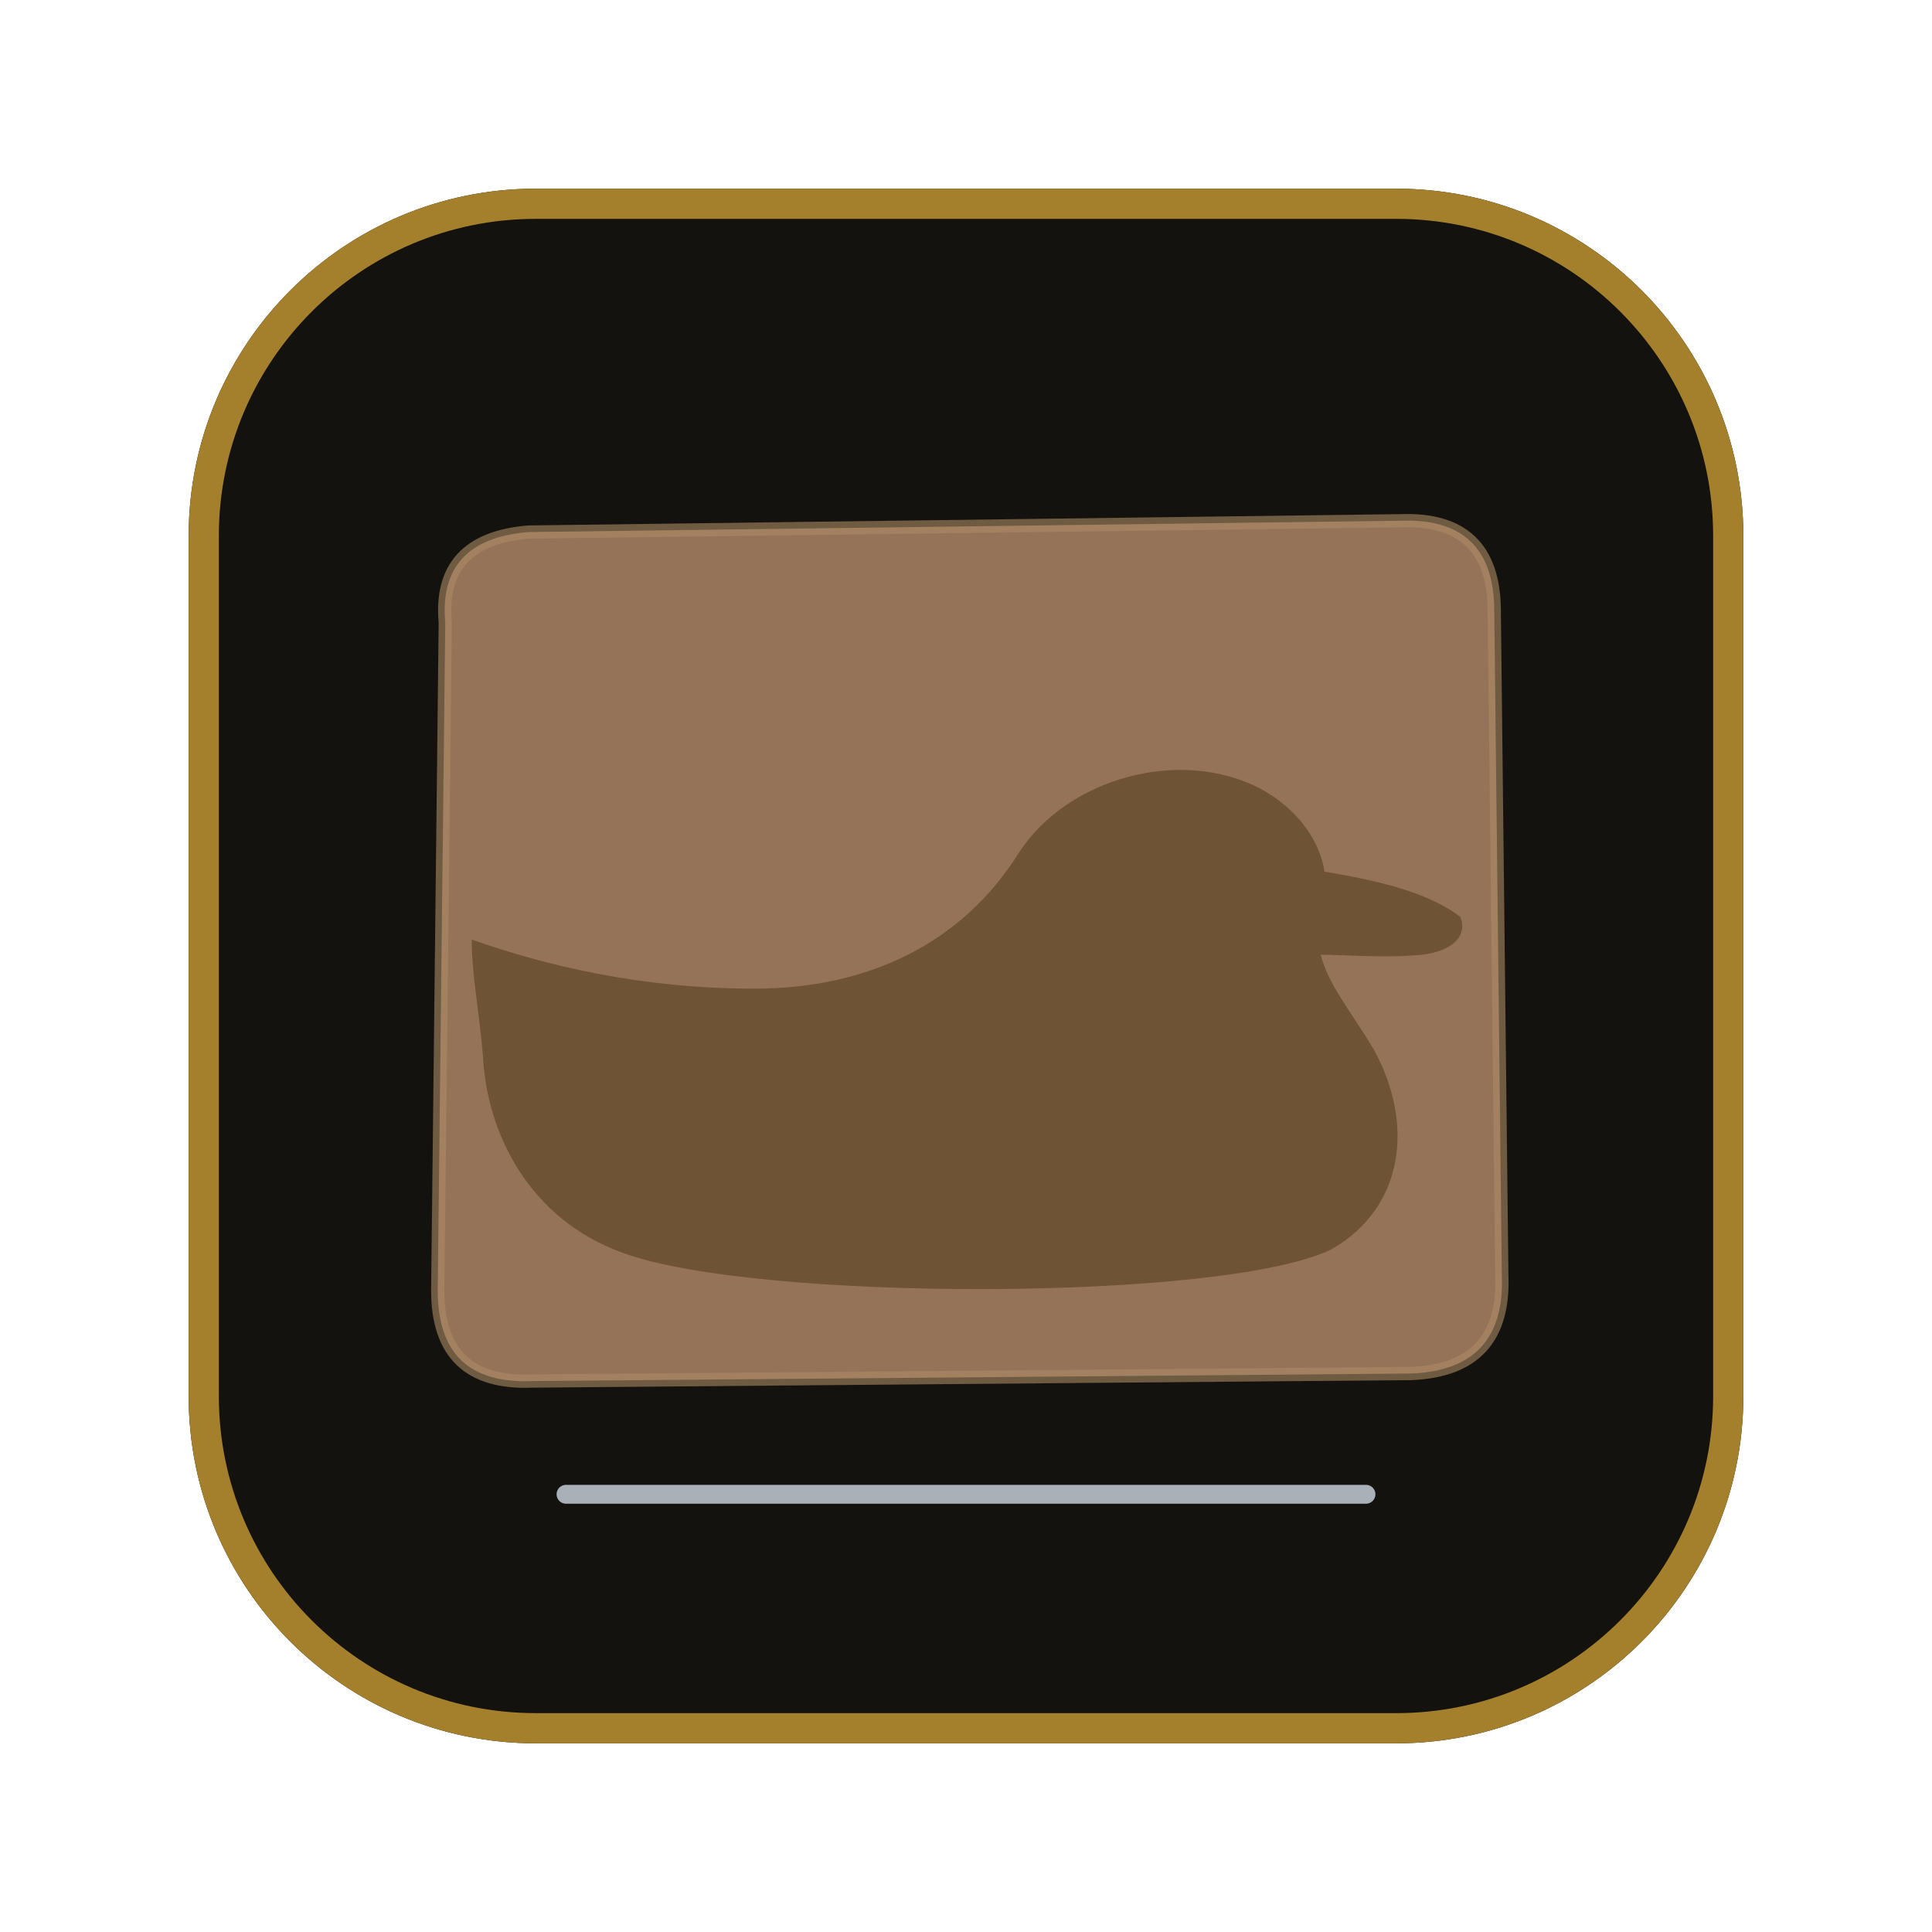
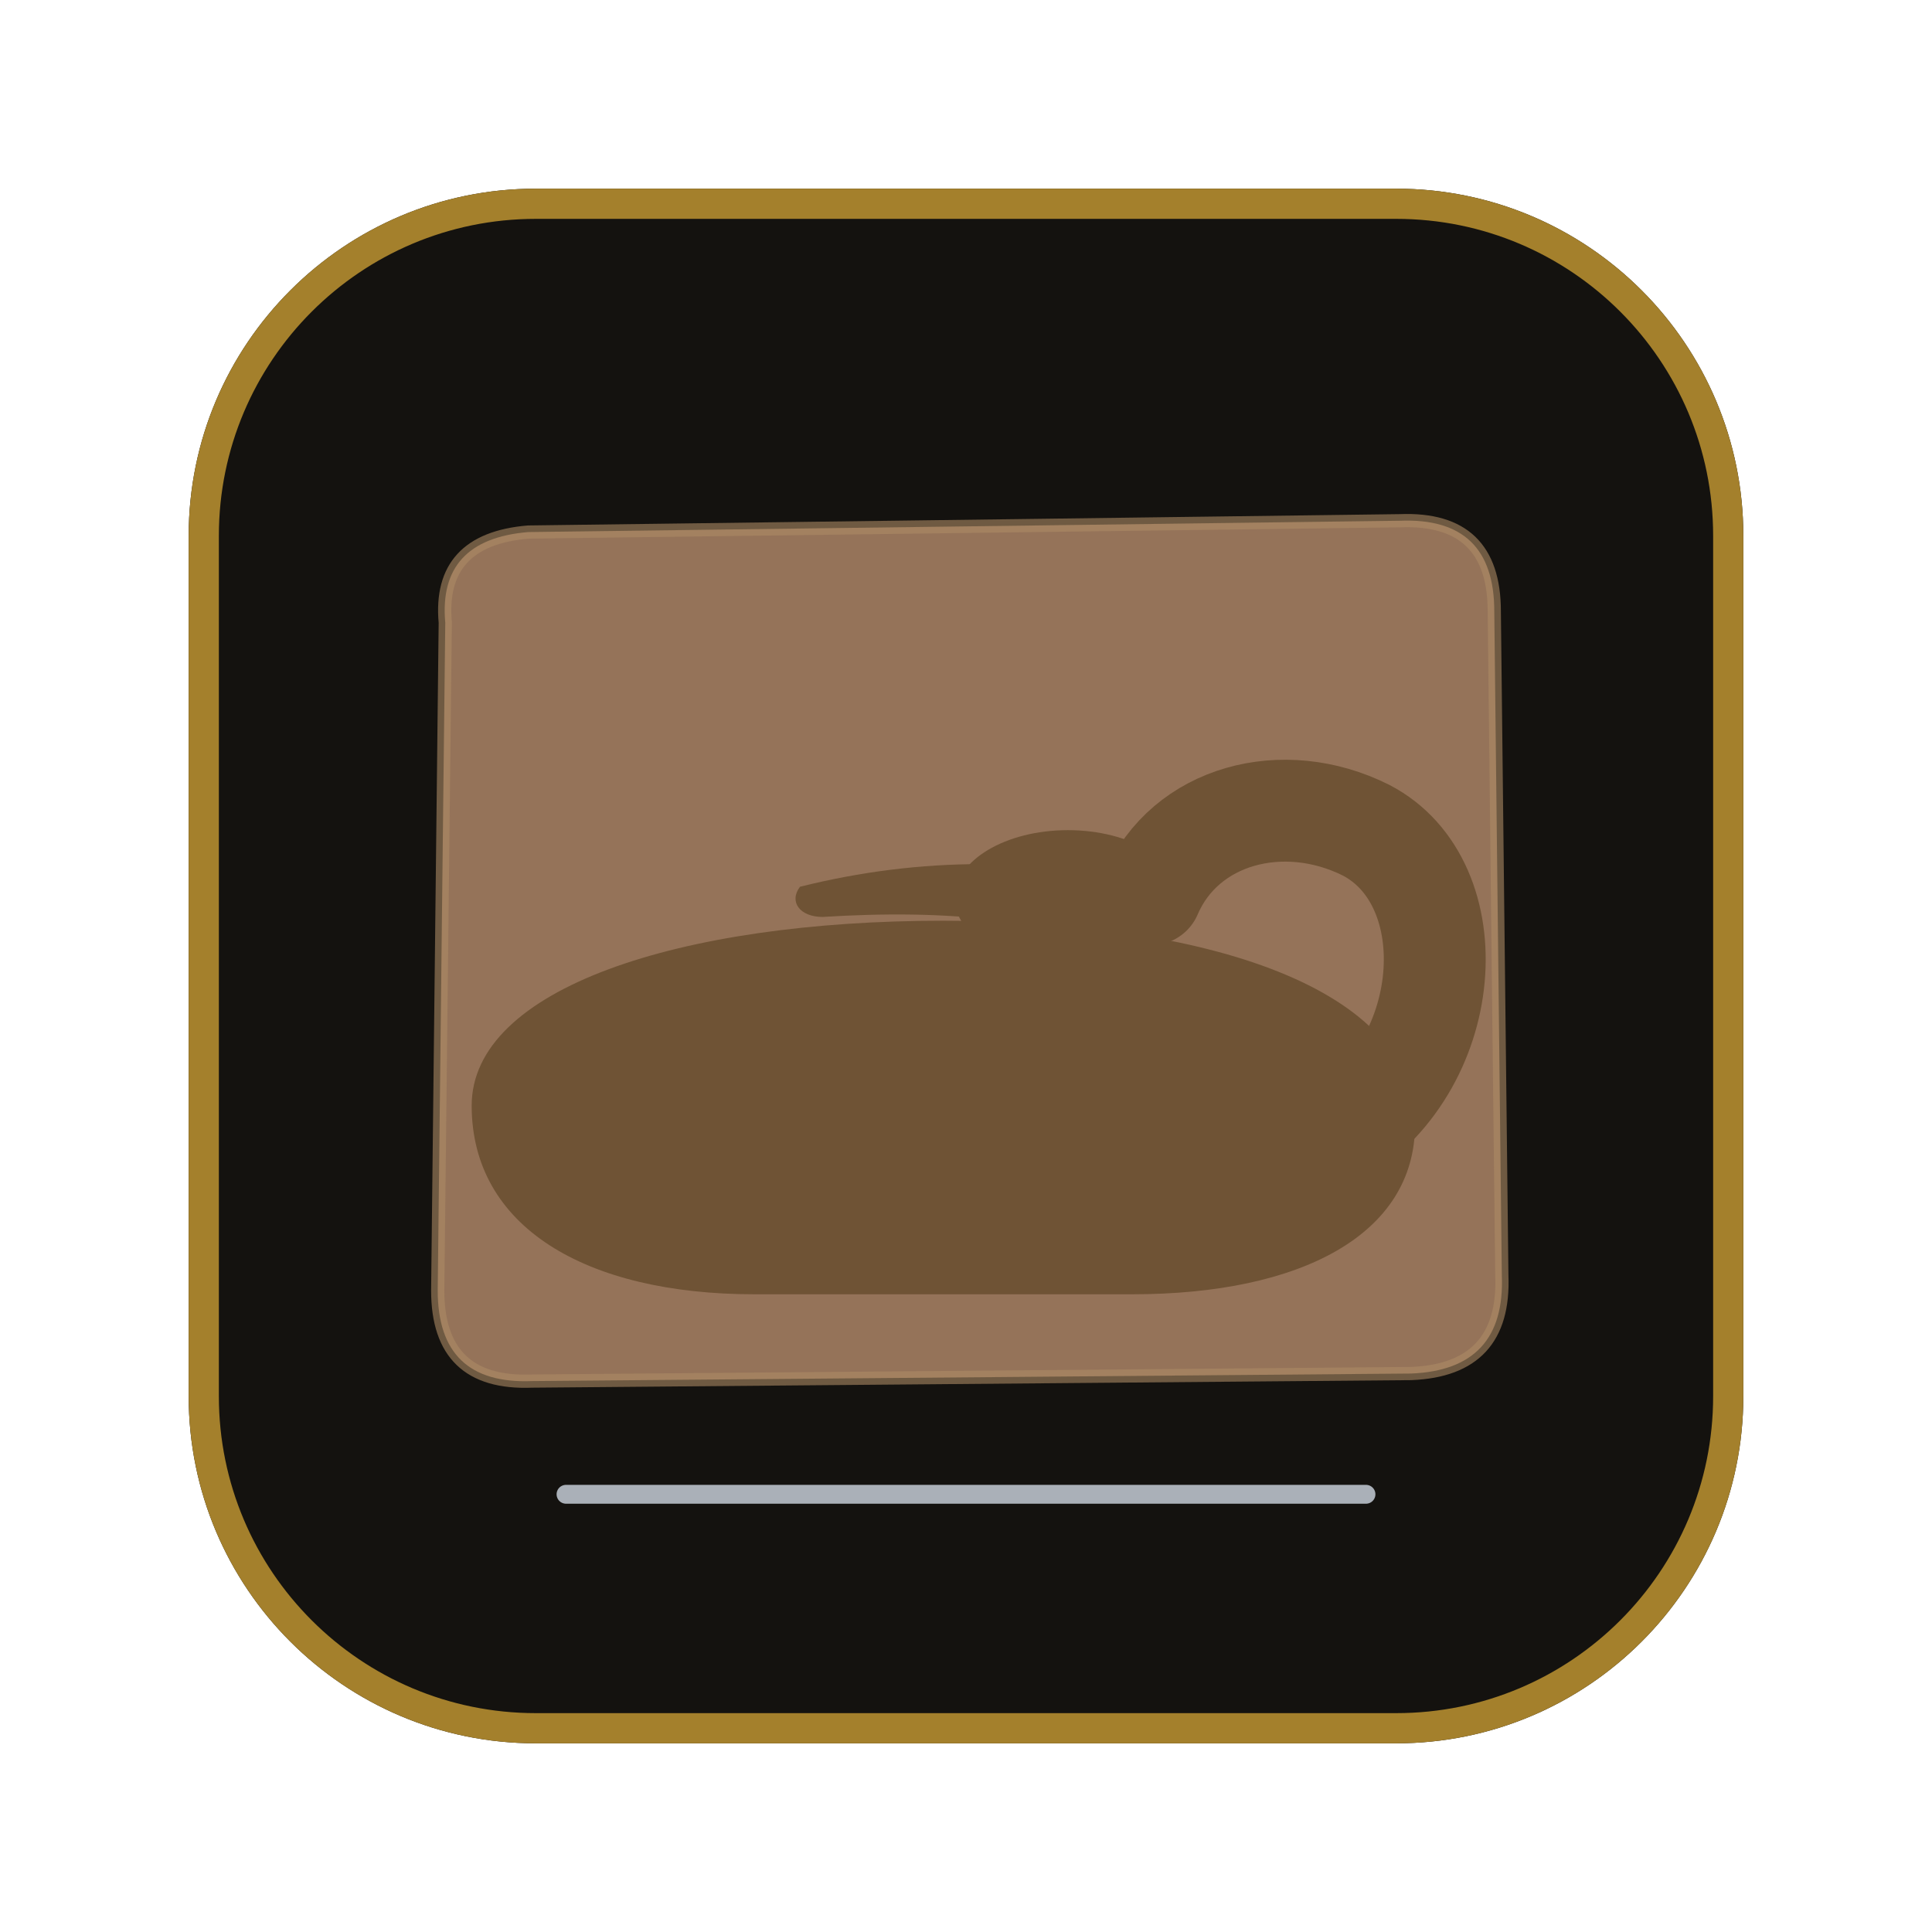
<svg xmlns="http://www.w3.org/2000/svg" viewBox="0 0 1024 1024" width="1024" height="1024">
  <rect x="100" y="100" width="824" height="824" rx="184" fill="#14120f" />
  <rect x="108" y="108" width="808" height="808" rx="176" fill="none" stroke="#a4802c" stroke-width="16" />
  <path d="M236 330 Q232 286 280 282 L742 276 Q792 274 792 324 L796 676 Q798 726 748 728 L282 732 Q232 734 232 684 Z" fill="#957359" />
  <path d="M236 330 Q232 286 280 282 L742 276 Q792 274 792 324 L796 676 Q798 726 748 728 L282 732 Q232 734 232 684 Z" fill="none" stroke="#ac8a64" stroke-width="7" opacity=".6" />
-   <path fill="#6f5335" d="M250 498 C290 512 340 524 400 524 C460 524 510 500 540 452 C566 412 626 396 668 418 C690 430 700 448 702 462 C726 466 756 472 774 486 C778 496 770 504 754 506 C734 508 712 506 700 506 C704 522 716 536 728 556 C750 596 744 640 706 662 C650 690 400 690 330 664 C280 646 258 600 256 560 C254 536 250 516 250 498 Z" />
+   <g fill="#6f5335">
+     <path d="M250 586 C250 524 360 488 500 488 C640 488 750 524 750 596 C750 654 690 686 600 686 L400 686 C310 686 250 650 250 586 Z" />
+     <path d="M706 604 C772 566 778 468 724 440 C680 418 628 432 610 474" fill="none" stroke="#6f5335" stroke-width="54" stroke-linecap="round" />
+     <ellipse cx="566" cy="476" rx="60" ry="36" />
+     <path d="M520 458 C488 458 456 462 424 470 C418 478 424 486 436 486 C468 484 500 484 530 488 Z" />
+   </g>
  <path d="M300 792 H724" stroke="#aab0b8" stroke-width="10" stroke-linecap="round" />
</svg>
